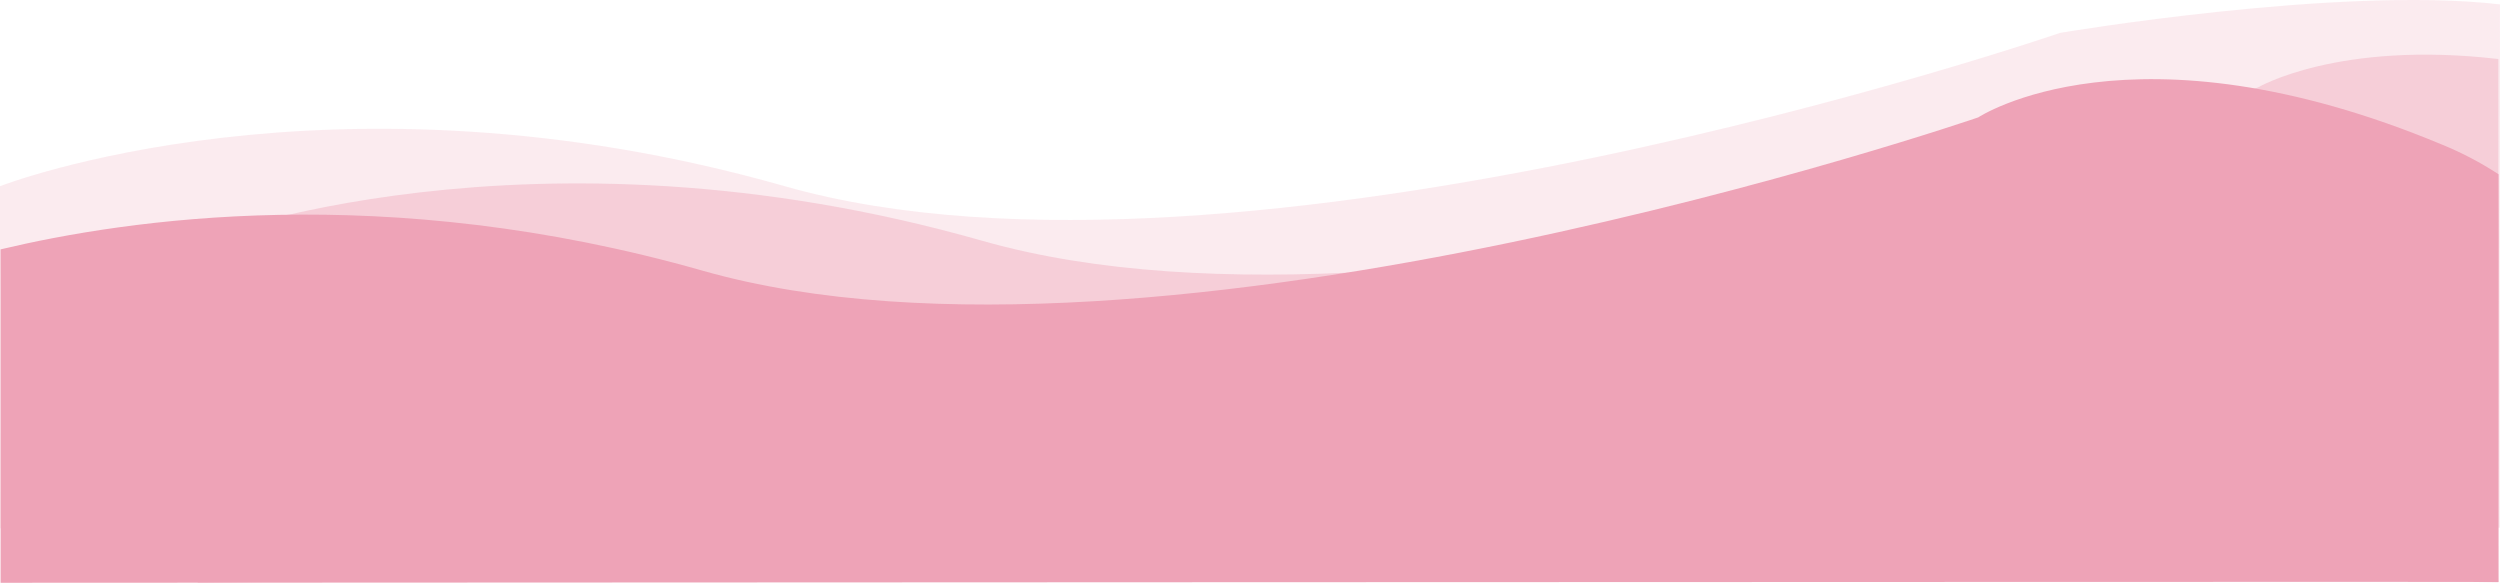
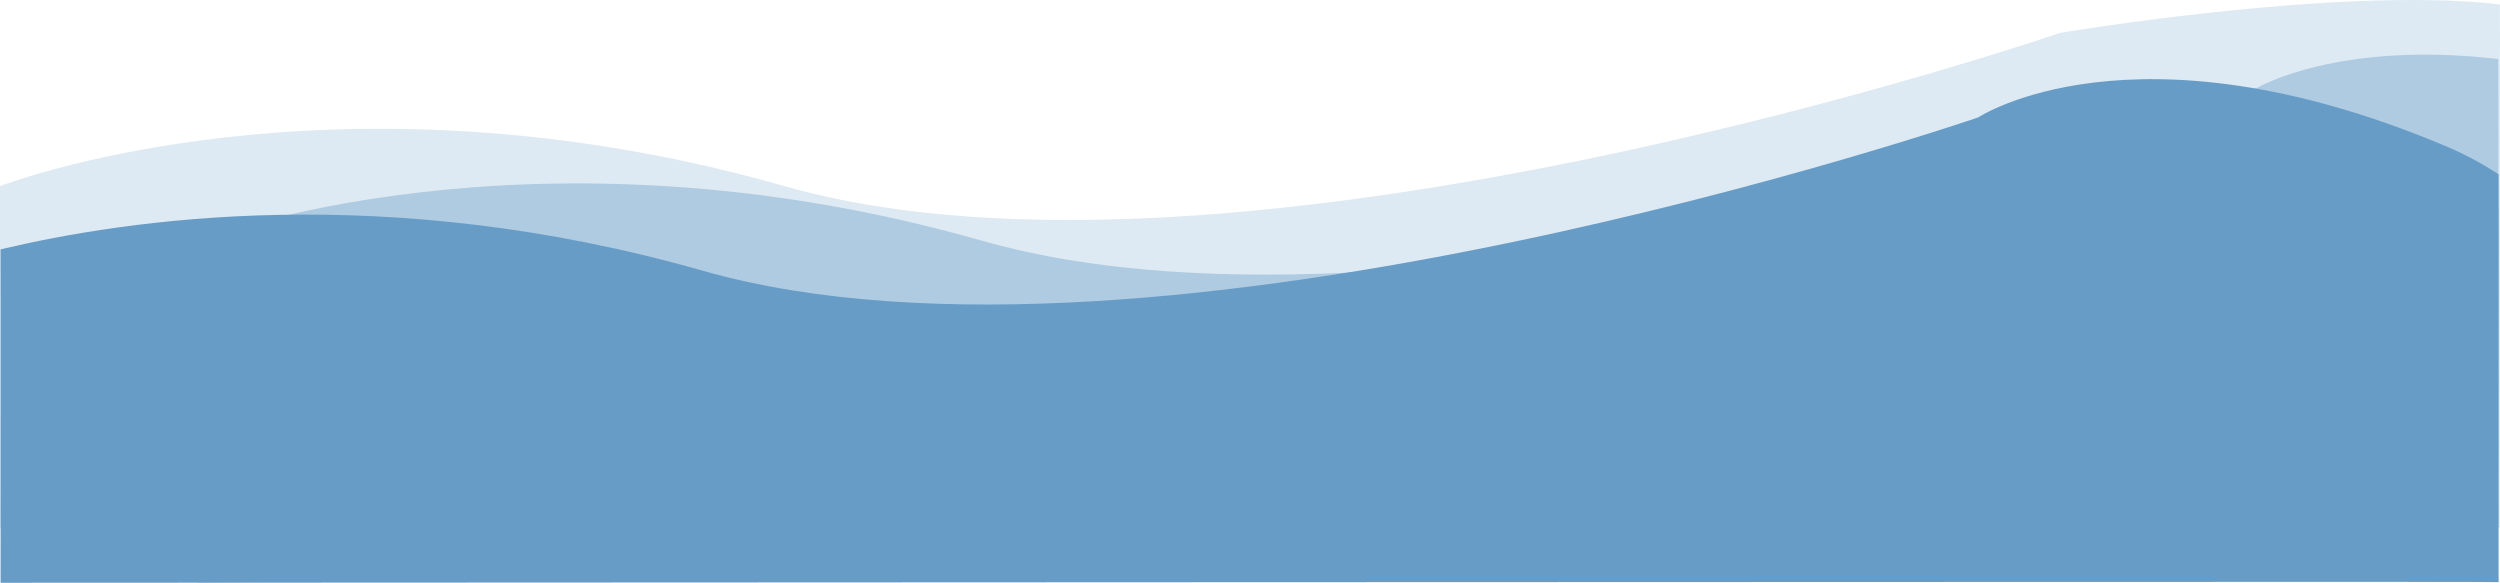
<svg xmlns="http://www.w3.org/2000/svg" viewBox="0 0 1922.002 448.145">
  <defs>
    <style>
      .cls-1,
      .cls-2,
      .cls-3 {
-         fill: #eea3b7;
+         fill: #679cc7;
        ;
      }

      .cls-1 {
        opacity: 0.401;
      }

      .cls-2 {
        opacity: 0.217;
      }
    </style>
  </defs>
  <g id="Group_23" data-name="Group 23" transform="translate(0.158 -3034.104)">
    <path id="Path_290" data-name="Path 290" class="cls-1" d="M-19.158,3260.237s254.784-99.3,603.256,0,980.587-117.878,980.587-117.878,61.455-36.249,184.887-21.879c.167.053-.222,403.157,0,402.33l-796.5-12.978-972.227,13.417Z" transform="translate(171 -41)" />
    <path id="Path_299" data-name="Path 299" class="cls-2" d="M-19.158,3260.237s254.784-99.3,603.256,0,980.587-117.878,980.587-117.878,214.683-36.256,338.115-21.887c.167.053-.222,403.157,0,402.33l-949.731-12.971-972.227,13.417Z" transform="translate(19 -83)" />
    <path id="Path_289" data-name="Path 289" class="cls-3" d="M44.287,3243.82c96.5-22.961,295.183-53.288,539.811,16.417,348.472,99.3,980.587-117.878,980.587-117.878s118.549-78.494,356.9,21.041a253.947,253.947,0,0,1,43.147,22.693c.267,1.019-.135,314.673,0,313.447-.384-.362-1920.445.607-1920.445.607S44.449,3243.792,44.287,3243.82Z" transform="translate(-44 -18)" />
  </g>
</svg>
